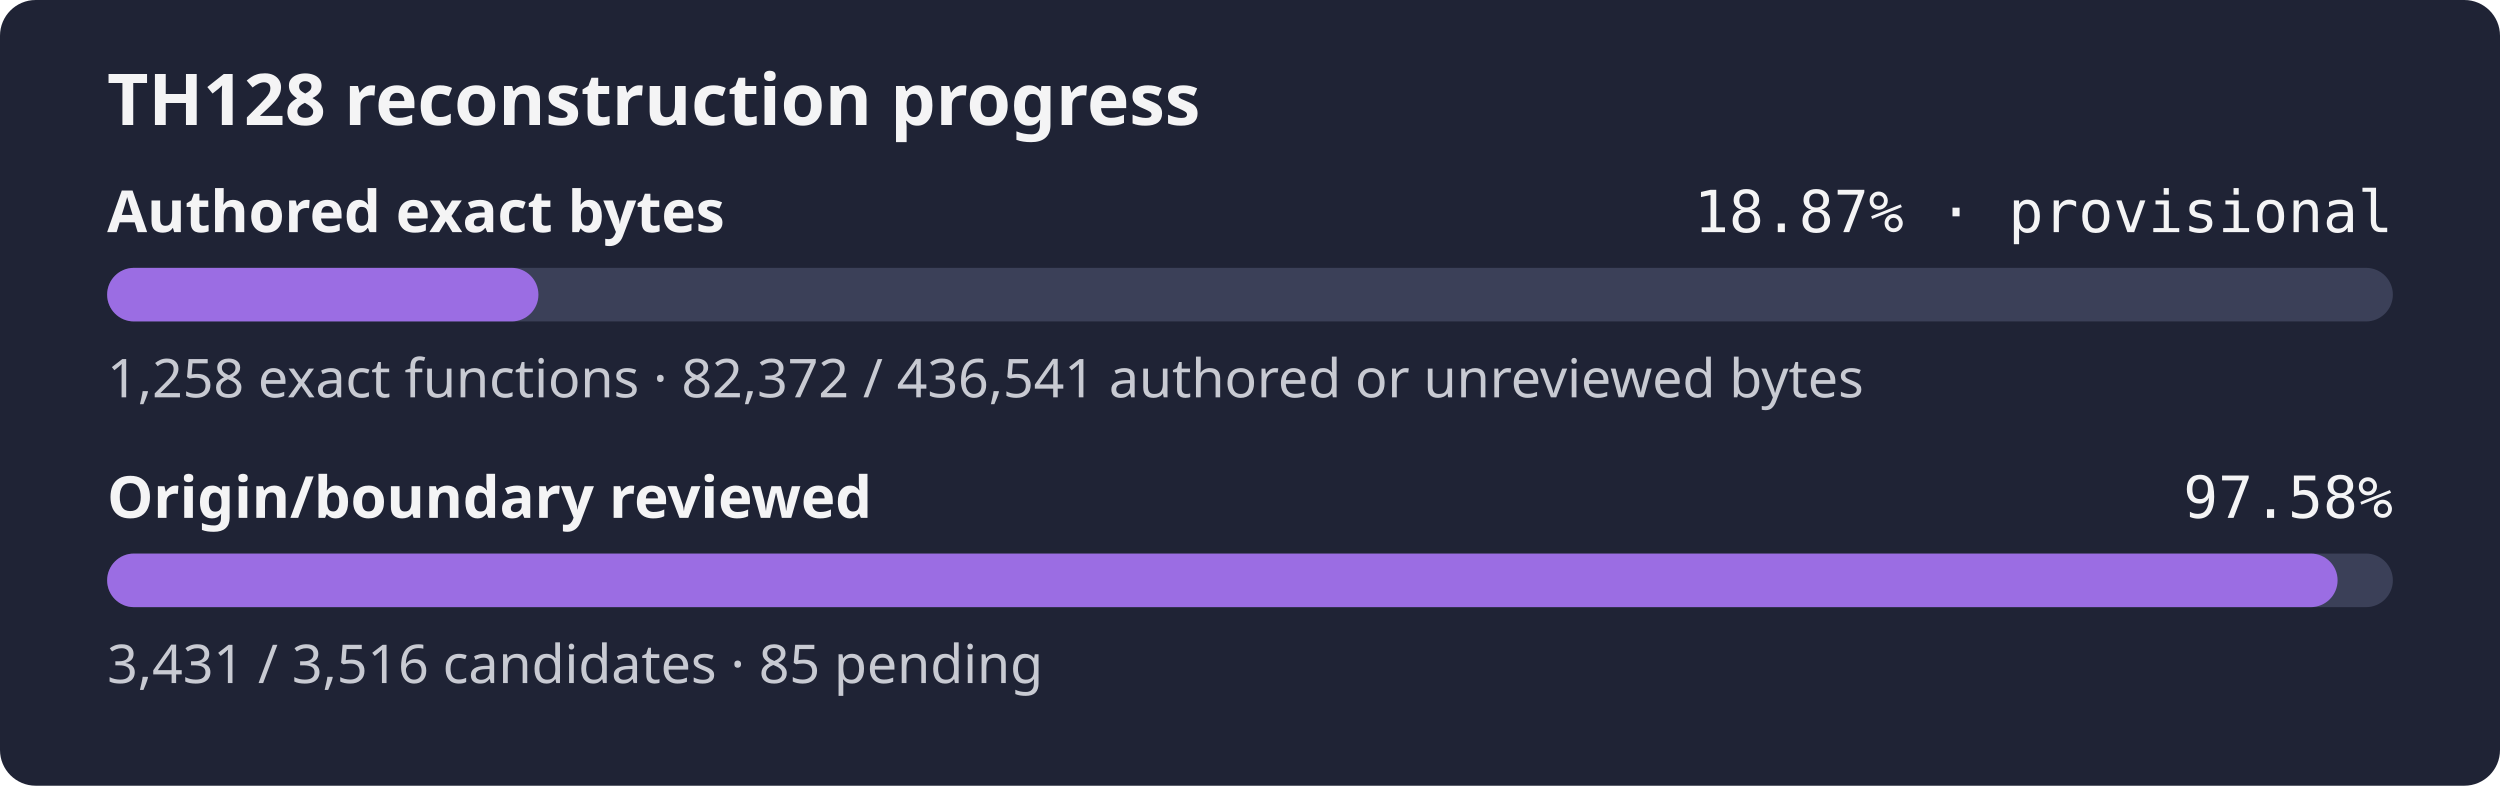
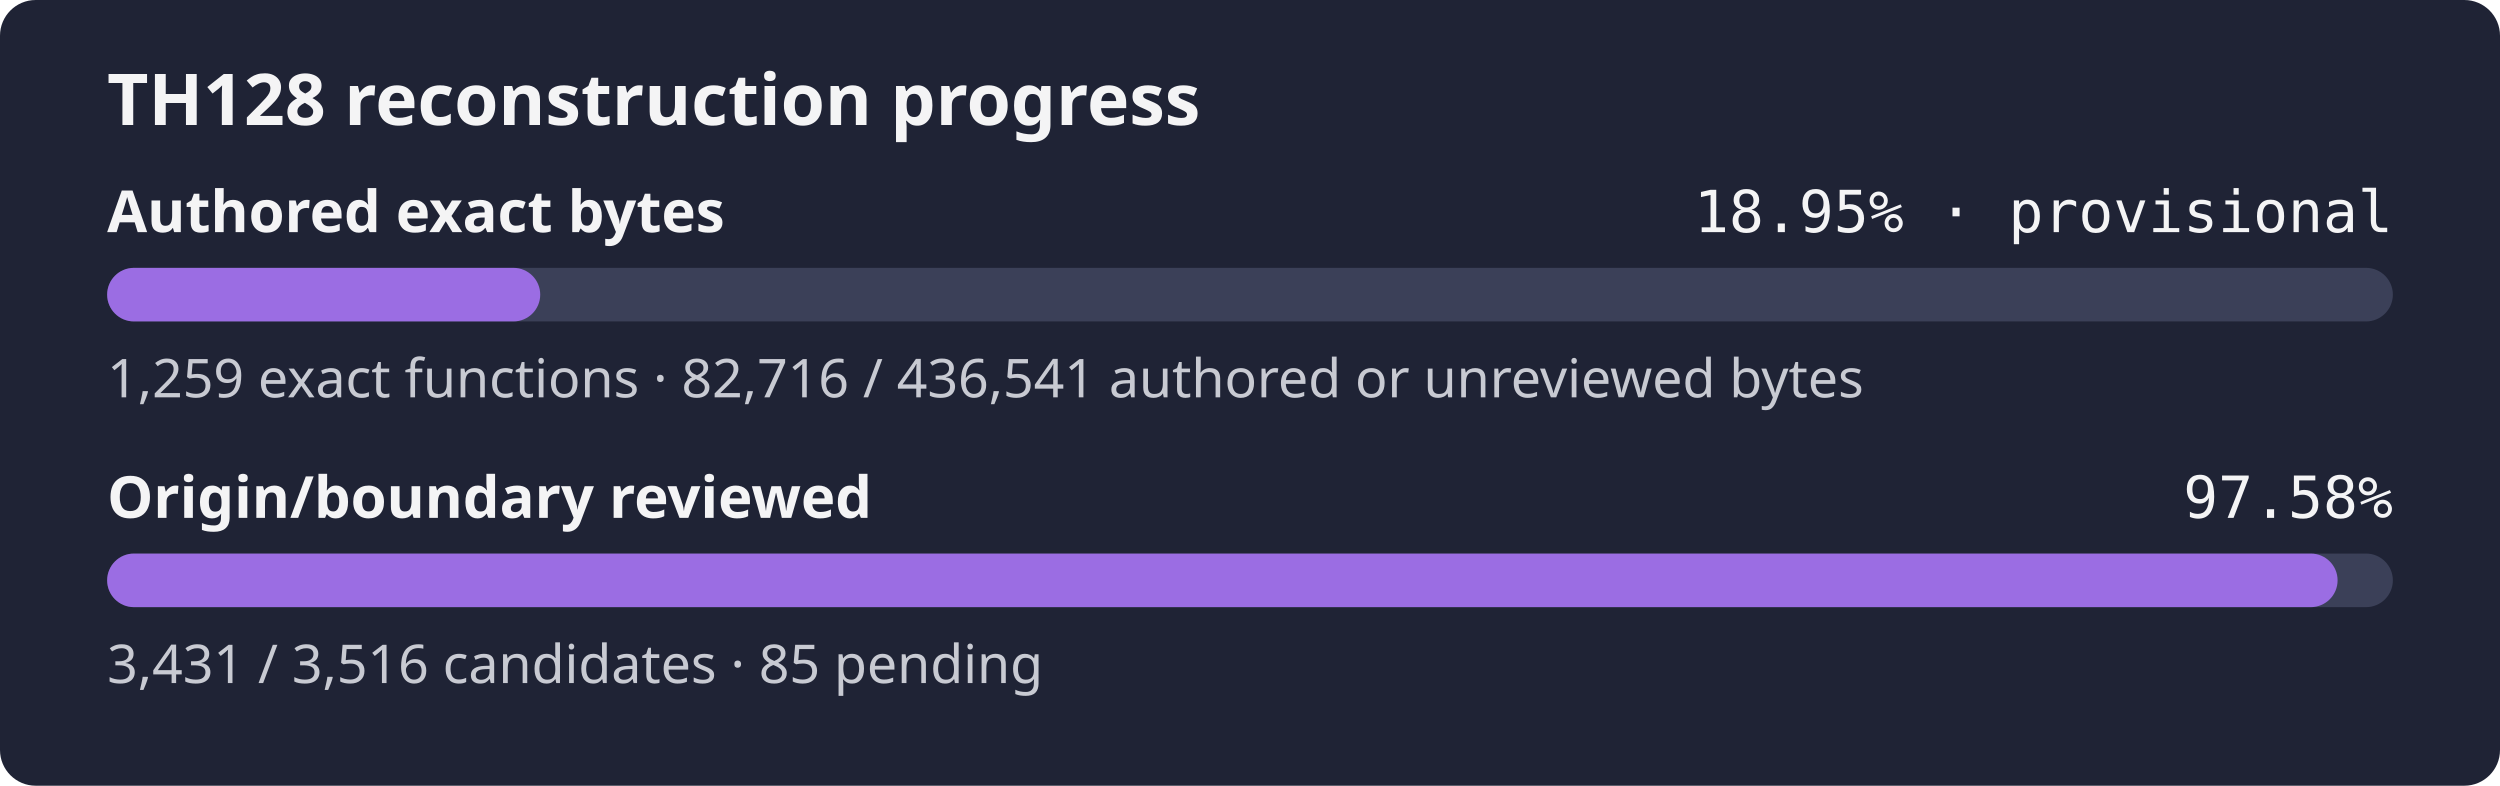
- <svg xmlns="http://www.w3.org/2000/svg" width="560" height="176" role="img" aria-label="TH128 reconstruction progress: currently classified authored bytes 18.87% exact, provisional inventory, origin and boundary review 97.58%">
+ <svg xmlns="http://www.w3.org/2000/svg" width="560" height="176" role="img" aria-label="TH128 reconstruction progress: currently classified authored bytes 18.95% exact, provisional inventory, origin and boundary review 97.58%">
  <rect width="560" height="176" rx="8" fill="#1f2335" />
  <text x="24" y="28" fill="#f4f4f5" font-family="sans-serif" font-size="16" font-weight="600">TH128 reconstruction progress</text>
  <text x="24" y="52" fill="#f4f4f5" font-family="sans-serif" font-size="13" font-weight="600">Authored exact bytes</text>
-   <text x="536" y="52" fill="#f4f4f5" text-anchor="end" font-family="monospace" font-size="13">18.87% · provisional</text>
+   <text x="536" y="52" fill="#f4f4f5" text-anchor="end" font-family="monospace" font-size="13">18.95% · provisional</text>
  <rect x="24" y="60" width="512" height="12" rx="6" fill="#3b4058" />
-   <rect x="24" y="60" width="96.61" height="12" rx="6" fill="#9b6de3" />
-   <text x="24" y="89" fill="#c8cad2" font-family="sans-serif" font-size="12">1,258 exact functions · 82,372 / 436,541 authored or unreviewed bytes</text>
+   <rect x="24" y="60" width="97.01" height="12" rx="6" fill="#9b6de3" />
+   <text x="24" y="89" fill="#c8cad2" font-family="sans-serif" font-size="12">1,259 exact functions · 82,716 / 436,541 authored or unreviewed bytes</text>
  <text x="24" y="116" fill="#f4f4f5" font-family="sans-serif" font-size="13" font-weight="600">Origin/boundary reviewed</text>
  <text x="536" y="116" fill="#f4f4f5" text-anchor="end" font-family="monospace" font-size="13">97.58%</text>
  <rect x="24" y="124" width="512" height="12" rx="6" fill="#3b4058" />
  <rect x="24" y="124" width="499.62" height="12" rx="6" fill="#9b6de3" />
  <text x="24" y="153" fill="#c8cad2" font-family="sans-serif" font-size="12">3,431 / 3,516 candidates · 85 pending</text>
</svg>
